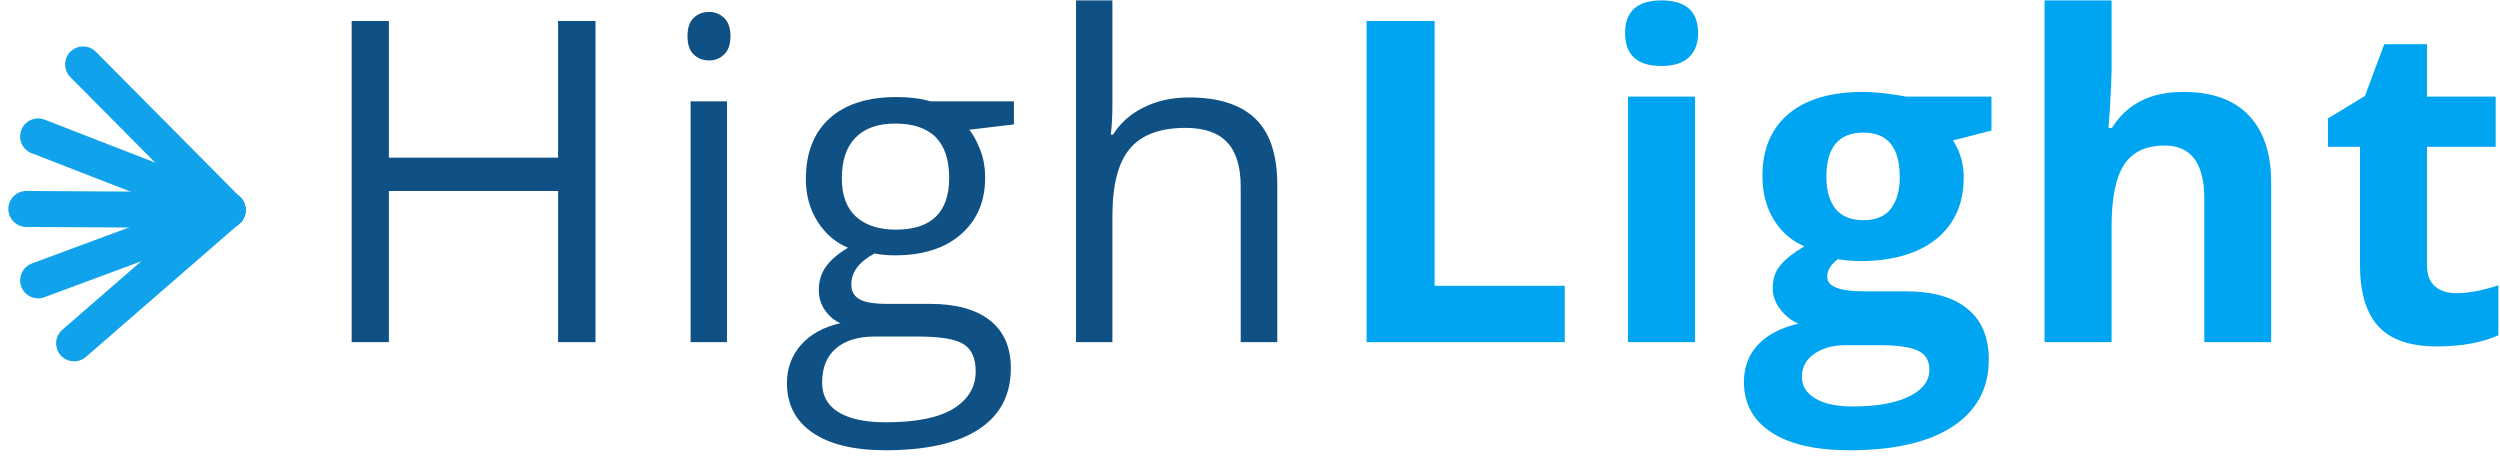
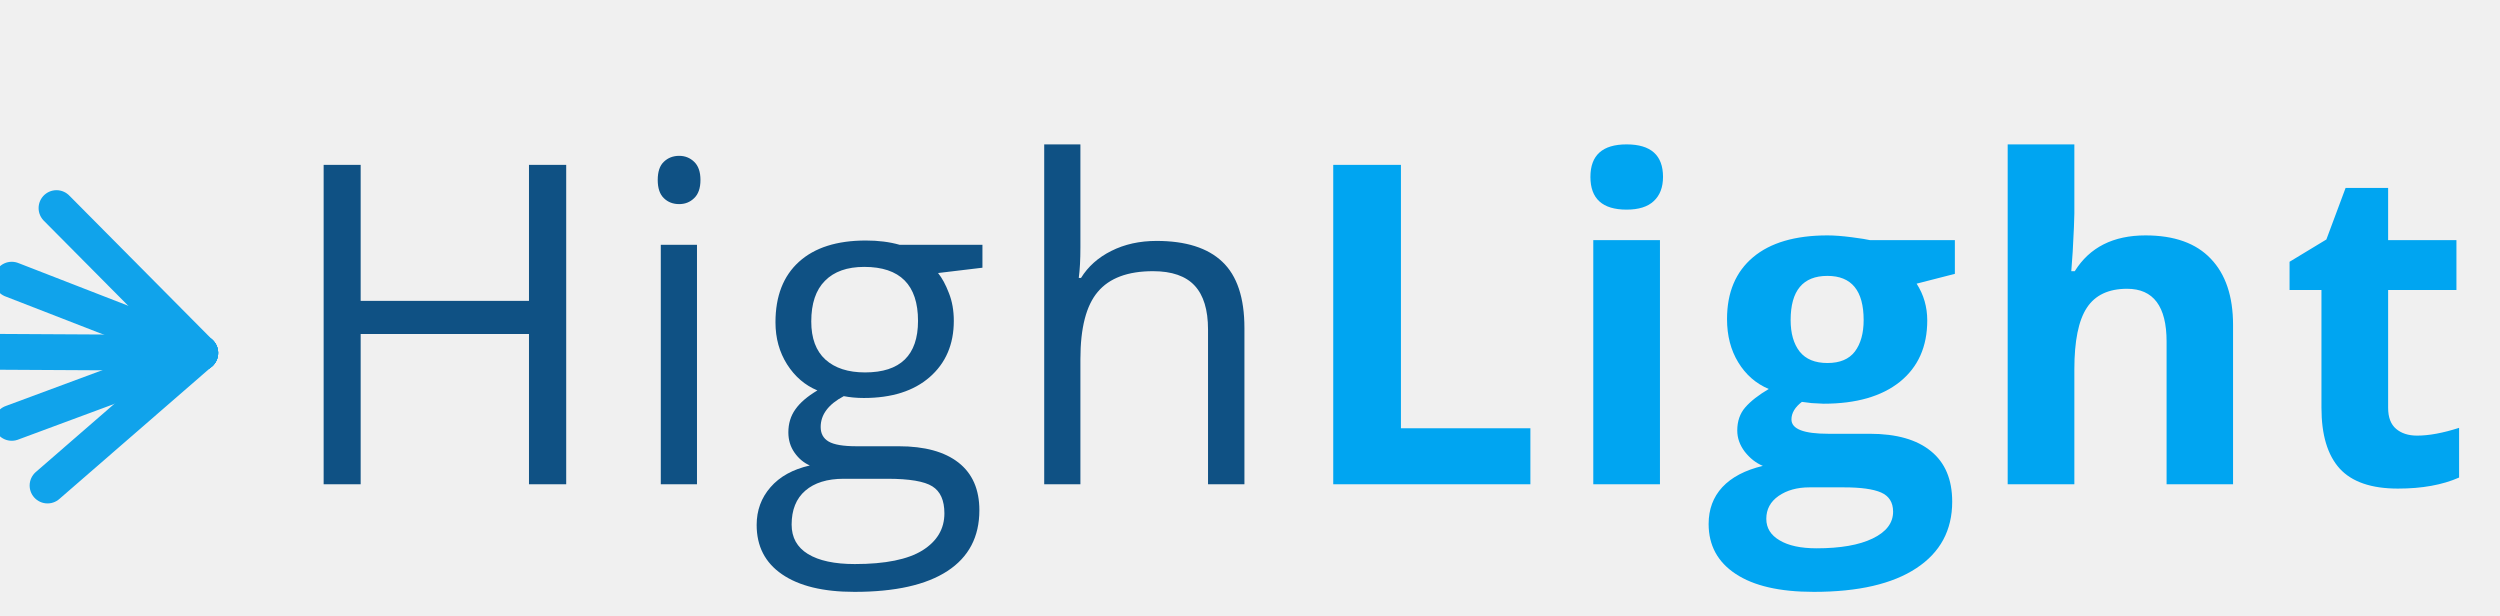
- <svg xmlns="http://www.w3.org/2000/svg" xmlns:xlink="http://www.w3.org/1999/xlink" width="190px" height="35px" viewBox="0 0 190 35" version="1.1">
-   <defs>
-     <rect id="path-1" x="0" y="352" width="1280" height="100" />
-     <filter x="-0.6%" y="-4.5%" width="101.2%" height="115.0%" filterUnits="objectBoundingBox" id="filter-2">
-       <feOffset dx="0" dy="3" in="SourceAlpha" result="shadowOffsetOuter1" />
-       <feGaussianBlur stdDeviation="2" in="shadowOffsetOuter1" result="shadowBlurOuter1" />
-       <feColorMatrix values="0 0 0 0 0.306   0 0 0 0 0.508   0 0 0 0 0.697  0 0 0 0.548 0" type="matrix" in="shadowBlurOuter1" />
-     </filter>
-   </defs>
-   <g id="Page-1" stroke="none" stroke-width="1" fill="none" fill-rule="evenodd">
-     <g id="Home---estructuras" transform="translate(-61, -387)">
-       <rect fill="#FFFFFF" x="0" y="0" width="1280" height="2144" />
-       <g id="Rectangle">
-         <use fill="black" fill-opacity="1" filter="url(#filter-2)" xlink:href="#path-1" />
-         <use fill="#FFFFFF" fill-rule="evenodd" xlink:href="#path-1" />
-       </g>
-       <g id="Group-10" transform="translate(63, 376)">
-         <text id="HighLight" font-family="OpenSans-Regular, Open Sans" font-size="34.188" font-weight="normal" letter-spacing="0.957">
-           <tspan x="21.368" y="37" fill="#0F5184">High</tspan>
-           <tspan x="98.781" y="37" font-family="OpenSans-Bold, Open Sans" font-weight="bold" fill="#00A5F1">Light</tspan>
-         </text>
-         <g id="Group-9" transform="translate(0, 15.2564)" stroke="#10A3EB" stroke-linecap="round" stroke-width="2.735">
-           <path d="M0,11.624 L15.299,11.709" id="Line-6" />
-           <path d="M0.897,6.111 L15.299,11.709" id="Line-6" />
-           <path d="M4.316,0.641 L15.299,11.709" id="Line-6" />
-           <path d="M0.897,17.051 L15.299,11.709" id="Line-6" />
-           <path d="M3.632,21.838 L15.299,11.709" id="Line-6" />
-         </g>
+ <svg xmlns="http://www.w3.org/2000/svg" width="191px" height="47px" viewBox="0 0 191 47" version="1.1">
+   <g id="Group-10" stroke="none" stroke-width="1" fill="none" fill-rule="evenodd">
+     <g>
+       <text id="HighLight" font-family="OpenSans-Regular, Open Sans" font-size="34.188" font-weight="normal" letter-spacing="0.957">
+         <tspan x="21.368" y="37" fill="#0F5184">High</tspan>
+         <tspan x="98.781" y="37" font-family="OpenSans-Bold, Open Sans" font-weight="bold" fill="#00A5F1">Light</tspan>
+       </text>
+       <g id="Group-9" transform="translate(0, 15.2564)" stroke="#10A3EB" stroke-linecap="round" stroke-width="2.735">
+         <path d="M0,11.624 L15.299,11.709" id="Line-6" />
+         <path d="M0.897,6.111 L15.299,11.709" id="Line-6" />
+         <path d="M4.316,0.641 L15.299,11.709" id="Line-6" />
+         <path d="M0.897,17.051 L15.299,11.709" id="Line-6" />
+         <path d="M3.632,21.838 L15.299,11.709" id="Line-6" />
      </g>
    </g>
  </g>
</svg>
